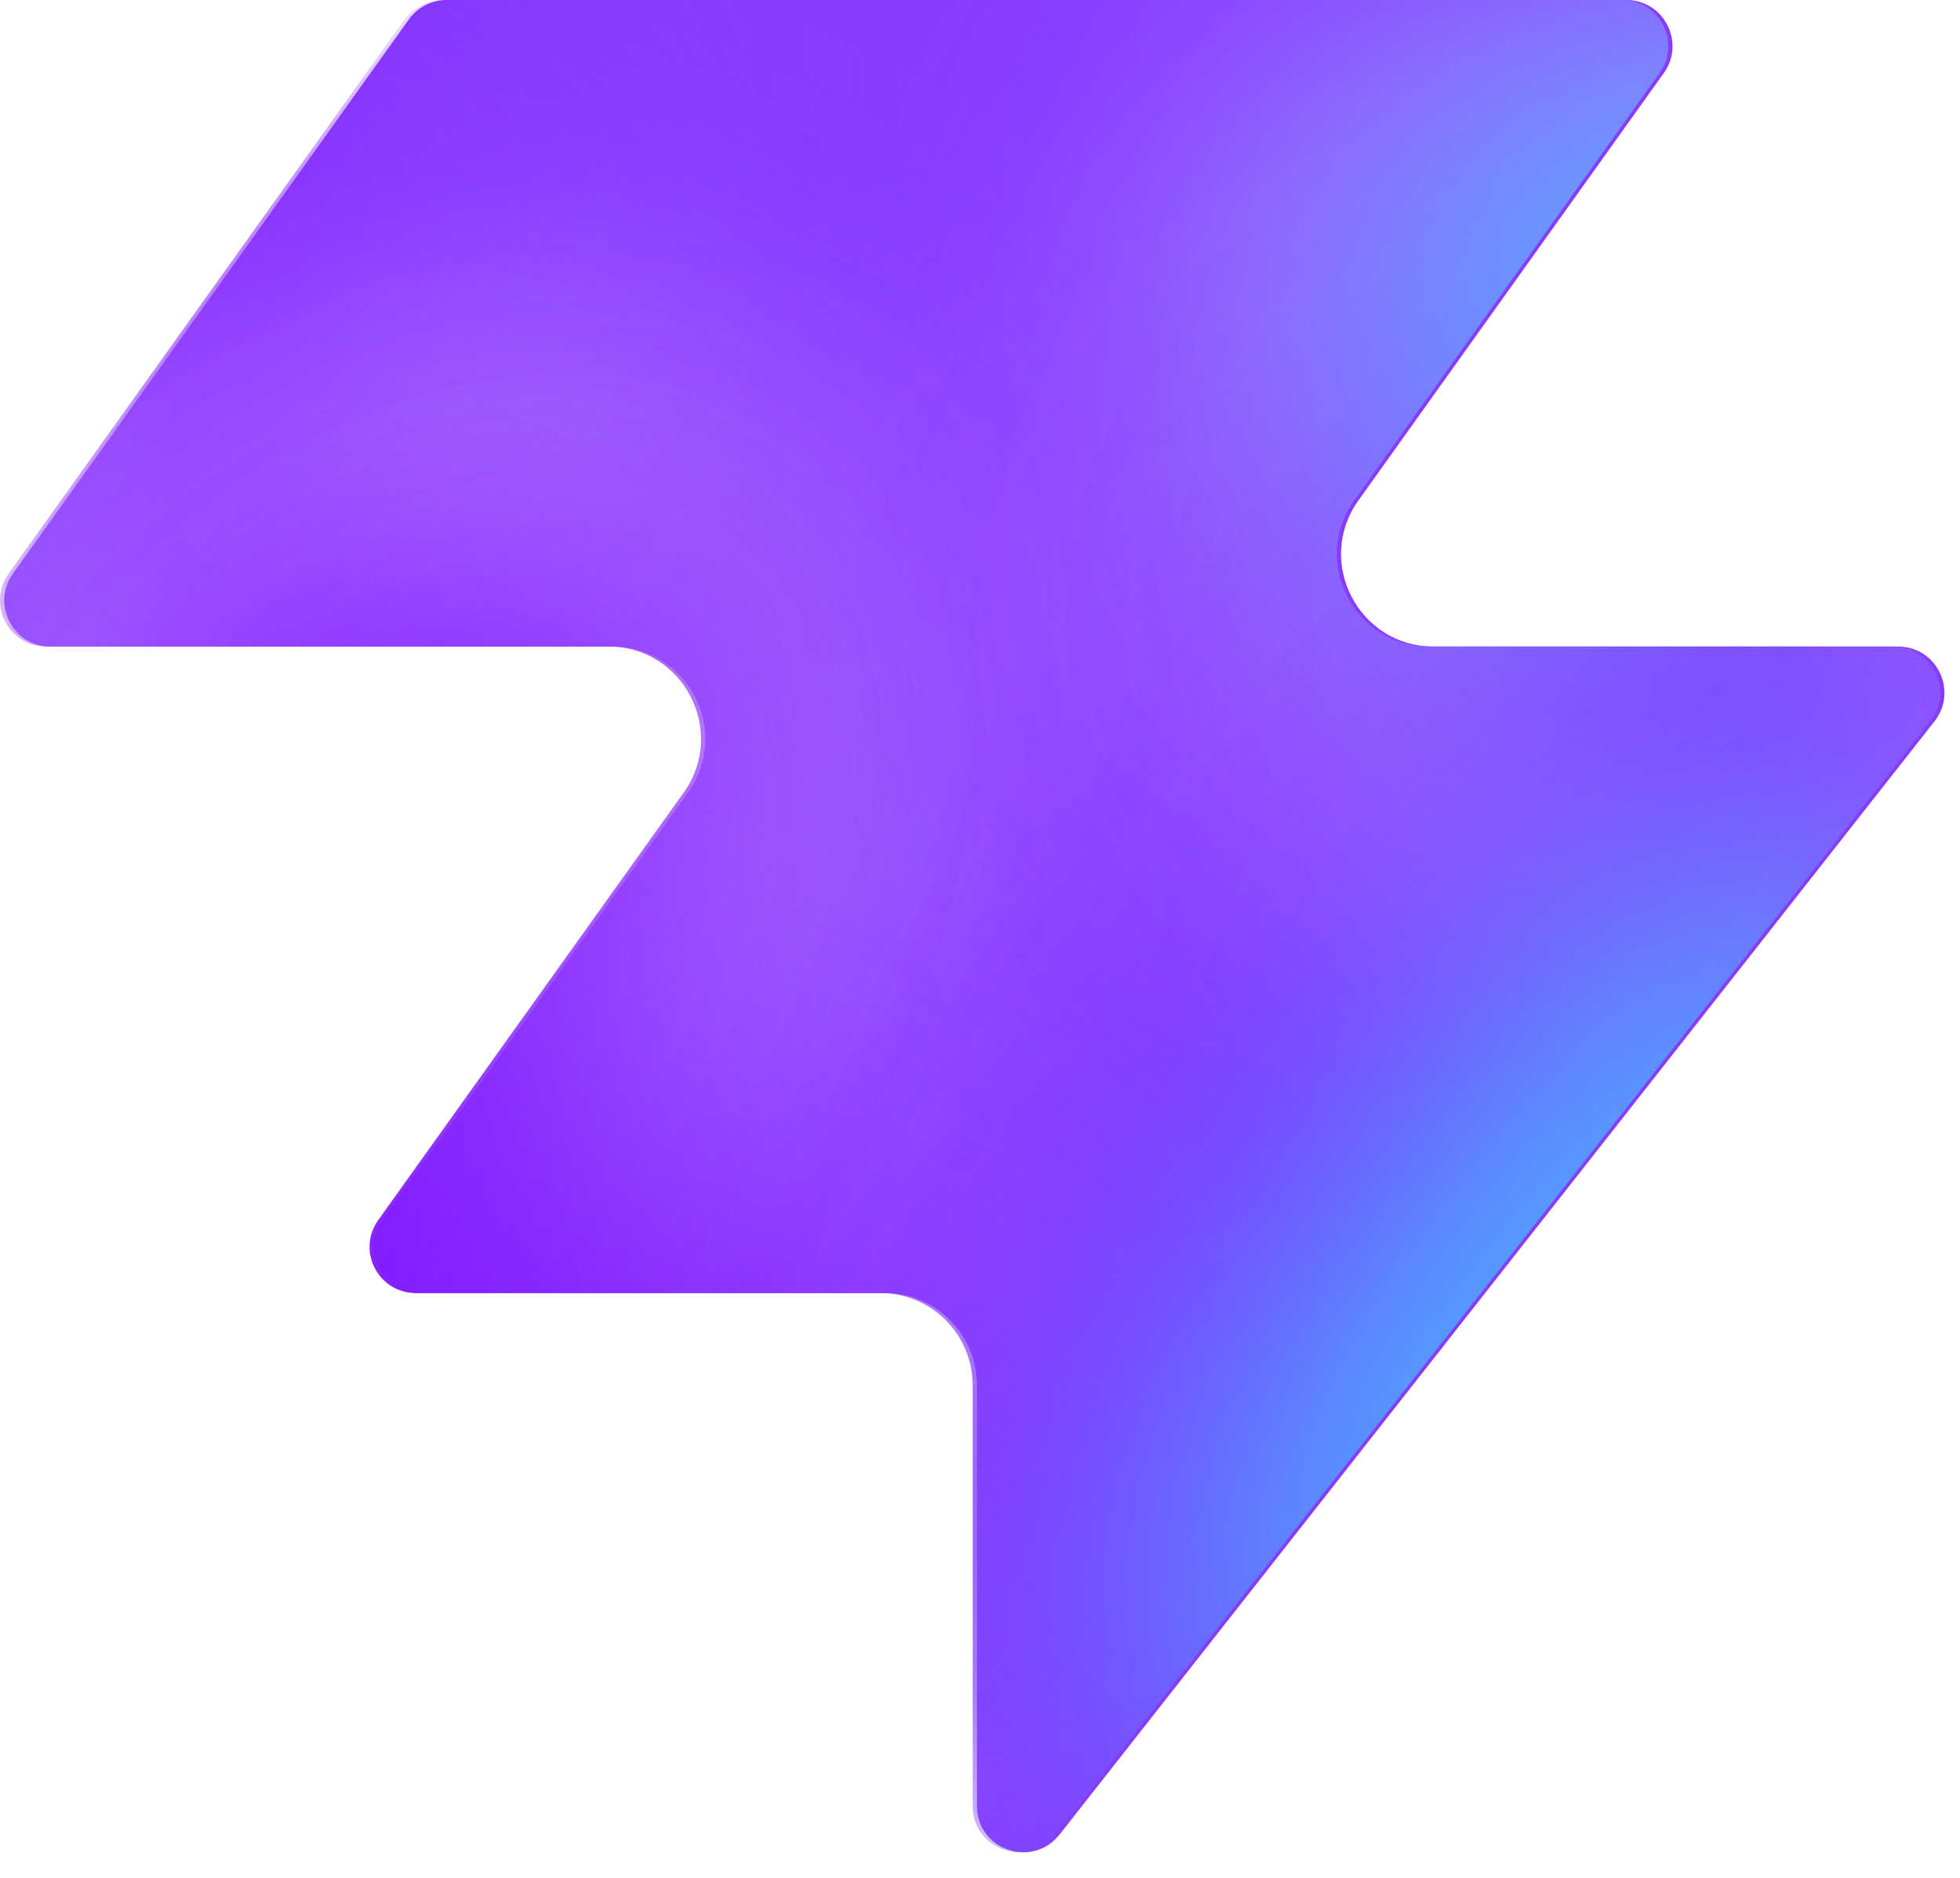
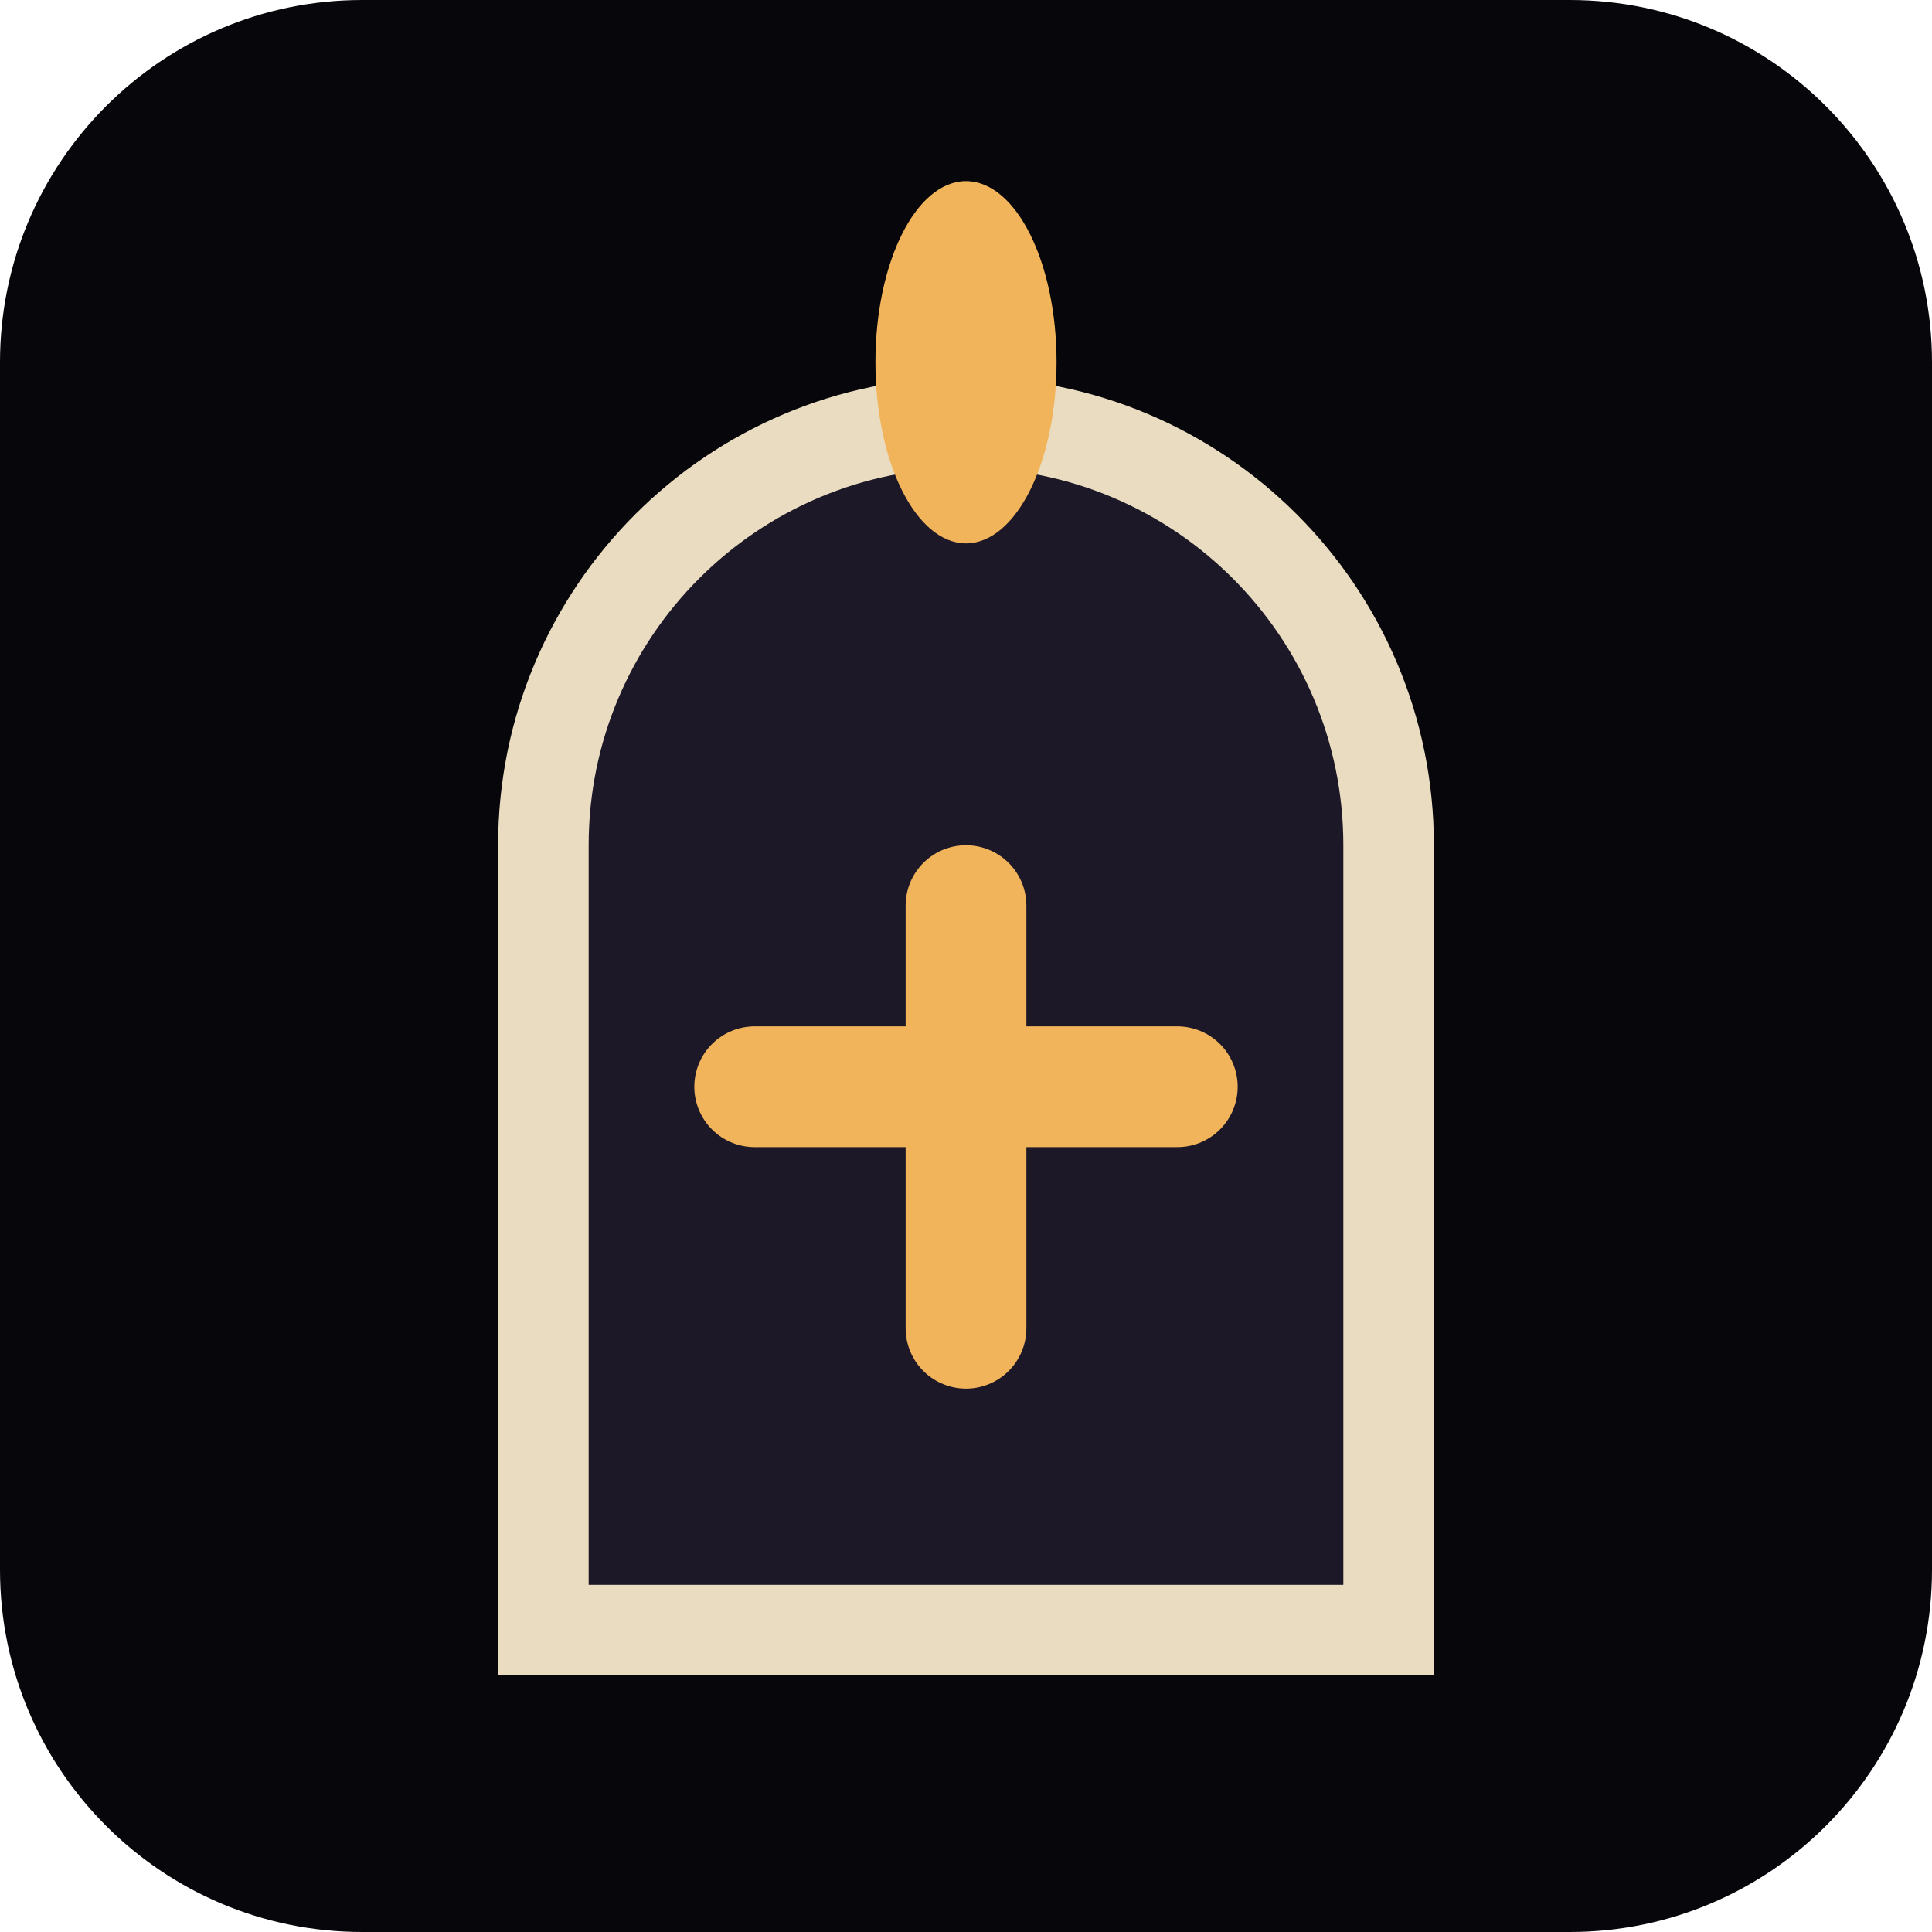
- <svg xmlns="http://www.w3.org/2000/svg" width="48" height="46" fill="none" viewBox="0 0 48 46">
-   <path fill="#863bff" d="M25.946 44.938c-.664.845-2.021.375-2.021-.698V33.937a2.26 2.26 0 0 0-2.262-2.262H10.287c-.92 0-1.456-1.04-.92-1.788l7.48-10.471c1.07-1.497 0-3.578-1.842-3.578H1.237c-.92 0-1.456-1.04-.92-1.788L10.013.474c.214-.297.556-.474.92-.474h28.894c.92 0 1.456 1.04.92 1.788l-7.48 10.471c-1.07 1.498 0 3.579 1.842 3.579h11.377c.943 0 1.473 1.088.89 1.83L25.947 44.94z" style="fill:#863bff;fill:color(display-p3 .525 .23 1);fill-opacity:1" />
-   <mask id="a" width="48" height="46" x="0" y="0" maskUnits="userSpaceOnUse" style="mask-type:alpha">
-     <path fill="#000" d="M25.842 44.938c-.664.844-2.021.375-2.021-.698V33.937a2.26 2.26 0 0 0-2.262-2.262H10.183c-.92 0-1.456-1.04-.92-1.788l7.48-10.471c1.07-1.498 0-3.579-1.842-3.579H1.133c-.92 0-1.456-1.04-.92-1.787L9.91.473c.214-.297.556-.474.92-.474h28.894c.92 0 1.456 1.04.92 1.788l-7.48 10.471c-1.07 1.498 0 3.578 1.842 3.578h11.377c.943 0 1.473 1.088.89 1.832L25.843 44.94z" style="fill:#000;fill-opacity:1" />
-   </mask>
-   <g mask="url(#a)">
-     <g filter="url(#b)">
-       <ellipse cx="5.508" cy="14.704" fill="#ede6ff" rx="5.508" ry="14.704" style="fill:#ede6ff;fill:color(display-p3 .927 .903 1);fill-opacity:1" transform="matrix(.00324 1 1 -.00324 -4.47 31.516)" />
-     </g>
-     <g filter="url(#c)">
-       <ellipse cx="10.399" cy="29.851" fill="#ede6ff" rx="10.399" ry="29.851" style="fill:#ede6ff;fill:color(display-p3 .927 .903 1);fill-opacity:1" transform="matrix(.00324 1 1 -.00324 -39.328 7.883)" />
-     </g>
-     <g filter="url(#d)">
-       <ellipse cx="5.508" cy="30.487" fill="#7e14ff" rx="5.508" ry="30.487" style="fill:#7e14ff;fill:color(display-p3 .492 .077 1);fill-opacity:1" transform="rotate(89.814 -25.913 -14.639)scale(1 -1)" />
-     </g>
-     <g filter="url(#e)">
-       <ellipse cx="5.508" cy="30.599" fill="#7e14ff" rx="5.508" ry="30.599" style="fill:#7e14ff;fill:color(display-p3 .492 .077 1);fill-opacity:1" transform="rotate(89.814 -32.644 -3.334)scale(1 -1)" />
-     </g>
-     <g filter="url(#f)">
-       <ellipse cx="5.508" cy="30.599" fill="#7e14ff" rx="5.508" ry="30.599" style="fill:#7e14ff;fill:color(display-p3 .492 .077 1);fill-opacity:1" transform="matrix(.00324 1 1 -.00324 -34.34 30.47)" />
-     </g>
-     <g filter="url(#g)">
-       <ellipse cx="14.072" cy="22.078" fill="#ede6ff" rx="14.072" ry="22.078" style="fill:#ede6ff;fill:color(display-p3 .927 .903 1);fill-opacity:1" transform="rotate(93.35 24.506 48.493)scale(-1 1)" />
-     </g>
-     <g filter="url(#h)">
-       <ellipse cx="3.47" cy="21.501" fill="#7e14ff" rx="3.47" ry="21.501" style="fill:#7e14ff;fill:color(display-p3 .492 .077 1);fill-opacity:1" transform="rotate(89.009 28.708 47.59)scale(-1 1)" />
-     </g>
-     <g filter="url(#i)">
-       <ellipse cx="3.47" cy="21.501" fill="#7e14ff" rx="3.47" ry="21.501" style="fill:#7e14ff;fill:color(display-p3 .492 .077 1);fill-opacity:1" transform="rotate(89.009 28.708 47.59)scale(-1 1)" />
-     </g>
-     <g filter="url(#j)">
-       <ellipse cx=".387" cy="8.972" fill="#7e14ff" rx="4.407" ry="29.108" style="fill:#7e14ff;fill:color(display-p3 .492 .077 1);fill-opacity:1" transform="rotate(39.51 .387 8.972)" />
-     </g>
-     <g filter="url(#k)">
-       <ellipse cx="47.523" cy="-6.092" fill="#7e14ff" rx="4.407" ry="29.108" style="fill:#7e14ff;fill:color(display-p3 .492 .077 1);fill-opacity:1" transform="rotate(37.892 47.523 -6.092)" />
-     </g>
-     <g filter="url(#l)">
-       <ellipse cx="41.412" cy="6.333" fill="#47bfff" rx="5.971" ry="9.665" style="fill:#47bfff;fill:color(display-p3 .28 .748 1);fill-opacity:1" transform="rotate(37.892 41.412 6.333)" />
-     </g>
-     <g filter="url(#m)">
-       <ellipse cx="-1.879" cy="38.332" fill="#7e14ff" rx="4.407" ry="29.108" style="fill:#7e14ff;fill:color(display-p3 .492 .077 1);fill-opacity:1" transform="rotate(37.892 -1.88 38.332)" />
-     </g>
-     <g filter="url(#n)">
-       <ellipse cx="-1.879" cy="38.332" fill="#7e14ff" rx="4.407" ry="29.108" style="fill:#7e14ff;fill:color(display-p3 .492 .077 1);fill-opacity:1" transform="rotate(37.892 -1.88 38.332)" />
-     </g>
-     <g filter="url(#o)">
-       <ellipse cx="35.651" cy="29.907" fill="#7e14ff" rx="4.407" ry="29.108" style="fill:#7e14ff;fill:color(display-p3 .492 .077 1);fill-opacity:1" transform="rotate(37.892 35.651 29.907)" />
-     </g>
-     <g filter="url(#p)">
-       <ellipse cx="38.418" cy="32.4" fill="#47bfff" rx="5.971" ry="15.297" style="fill:#47bfff;fill:color(display-p3 .28 .748 1);fill-opacity:1" transform="rotate(37.892 38.418 32.4)" />
-     </g>
-   </g>
-   <defs>
-     <filter id="b" width="60.045" height="41.654" x="-19.77" y="16.149" color-interpolation-filters="sRGB" filterUnits="userSpaceOnUse">
-       <feFlood flood-opacity="0" result="BackgroundImageFix" />
-       <feBlend in="SourceGraphic" in2="BackgroundImageFix" result="shape" />
-       <feGaussianBlur result="effect1_foregroundBlur_2002_17158" stdDeviation="7.659" />
-     </filter>
-     <filter id="c" width="90.34" height="51.437" x="-54.613" y="-7.533" color-interpolation-filters="sRGB" filterUnits="userSpaceOnUse">
-       <feFlood flood-opacity="0" result="BackgroundImageFix" />
-       <feBlend in="SourceGraphic" in2="BackgroundImageFix" result="shape" />
-       <feGaussianBlur result="effect1_foregroundBlur_2002_17158" stdDeviation="7.659" />
-     </filter>
-     <filter id="d" width="79.355" height="29.4" x="-49.64" y="2.03" color-interpolation-filters="sRGB" filterUnits="userSpaceOnUse">
-       <feFlood flood-opacity="0" result="BackgroundImageFix" />
-       <feBlend in="SourceGraphic" in2="BackgroundImageFix" result="shape" />
-       <feGaussianBlur result="effect1_foregroundBlur_2002_17158" stdDeviation="4.596" />
-     </filter>
-     <filter id="e" width="79.579" height="29.4" x="-45.045" y="20.029" color-interpolation-filters="sRGB" filterUnits="userSpaceOnUse">
-       <feFlood flood-opacity="0" result="BackgroundImageFix" />
-       <feBlend in="SourceGraphic" in2="BackgroundImageFix" result="shape" />
-       <feGaussianBlur result="effect1_foregroundBlur_2002_17158" stdDeviation="4.596" />
-     </filter>
-     <filter id="f" width="79.579" height="29.4" x="-43.513" y="21.178" color-interpolation-filters="sRGB" filterUnits="userSpaceOnUse">
-       <feFlood flood-opacity="0" result="BackgroundImageFix" />
-       <feBlend in="SourceGraphic" in2="BackgroundImageFix" result="shape" />
-       <feGaussianBlur result="effect1_foregroundBlur_2002_17158" stdDeviation="4.596" />
-     </filter>
-     <filter id="g" width="74.749" height="58.852" x="15.756" y="-17.901" color-interpolation-filters="sRGB" filterUnits="userSpaceOnUse">
-       <feFlood flood-opacity="0" result="BackgroundImageFix" />
-       <feBlend in="SourceGraphic" in2="BackgroundImageFix" result="shape" />
-       <feGaussianBlur result="effect1_foregroundBlur_2002_17158" stdDeviation="7.659" />
-     </filter>
-     <filter id="h" width="61.377" height="25.362" x="23.548" y="2.284" color-interpolation-filters="sRGB" filterUnits="userSpaceOnUse">
-       <feFlood flood-opacity="0" result="BackgroundImageFix" />
-       <feBlend in="SourceGraphic" in2="BackgroundImageFix" result="shape" />
-       <feGaussianBlur result="effect1_foregroundBlur_2002_17158" stdDeviation="4.596" />
-     </filter>
-     <filter id="i" width="61.377" height="25.362" x="23.548" y="2.284" color-interpolation-filters="sRGB" filterUnits="userSpaceOnUse">
-       <feFlood flood-opacity="0" result="BackgroundImageFix" />
-       <feBlend in="SourceGraphic" in2="BackgroundImageFix" result="shape" />
-       <feGaussianBlur result="effect1_foregroundBlur_2002_17158" stdDeviation="4.596" />
-     </filter>
-     <filter id="j" width="56.045" height="63.649" x="-27.636" y="-22.853" color-interpolation-filters="sRGB" filterUnits="userSpaceOnUse">
-       <feFlood flood-opacity="0" result="BackgroundImageFix" />
-       <feBlend in="SourceGraphic" in2="BackgroundImageFix" result="shape" />
-       <feGaussianBlur result="effect1_foregroundBlur_2002_17158" stdDeviation="4.596" />
-     </filter>
-     <filter id="k" width="54.814" height="64.646" x="20.116" y="-38.415" color-interpolation-filters="sRGB" filterUnits="userSpaceOnUse">
-       <feFlood flood-opacity="0" result="BackgroundImageFix" />
-       <feBlend in="SourceGraphic" in2="BackgroundImageFix" result="shape" />
-       <feGaussianBlur result="effect1_foregroundBlur_2002_17158" stdDeviation="4.596" />
-     </filter>
-     <filter id="l" width="33.541" height="35.313" x="24.641" y="-11.323" color-interpolation-filters="sRGB" filterUnits="userSpaceOnUse">
-       <feFlood flood-opacity="0" result="BackgroundImageFix" />
-       <feBlend in="SourceGraphic" in2="BackgroundImageFix" result="shape" />
-       <feGaussianBlur result="effect1_foregroundBlur_2002_17158" stdDeviation="4.596" />
-     </filter>
-     <filter id="m" width="54.814" height="64.646" x="-29.286" y="6.009" color-interpolation-filters="sRGB" filterUnits="userSpaceOnUse">
-       <feFlood flood-opacity="0" result="BackgroundImageFix" />
-       <feBlend in="SourceGraphic" in2="BackgroundImageFix" result="shape" />
-       <feGaussianBlur result="effect1_foregroundBlur_2002_17158" stdDeviation="4.596" />
-     </filter>
-     <filter id="n" width="54.814" height="64.646" x="-29.286" y="6.009" color-interpolation-filters="sRGB" filterUnits="userSpaceOnUse">
-       <feFlood flood-opacity="0" result="BackgroundImageFix" />
-       <feBlend in="SourceGraphic" in2="BackgroundImageFix" result="shape" />
-       <feGaussianBlur result="effect1_foregroundBlur_2002_17158" stdDeviation="4.596" />
-     </filter>
-     <filter id="o" width="54.814" height="64.646" x="8.244" y="-2.416" color-interpolation-filters="sRGB" filterUnits="userSpaceOnUse">
-       <feFlood flood-opacity="0" result="BackgroundImageFix" />
-       <feBlend in="SourceGraphic" in2="BackgroundImageFix" result="shape" />
-       <feGaussianBlur result="effect1_foregroundBlur_2002_17158" stdDeviation="4.596" />
-     </filter>
-     <filter id="p" width="39.409" height="43.623" x="18.713" y="10.588" color-interpolation-filters="sRGB" filterUnits="userSpaceOnUse">
-       <feFlood flood-opacity="0" result="BackgroundImageFix" />
-       <feBlend in="SourceGraphic" in2="BackgroundImageFix" result="shape" />
-       <feGaussianBlur result="effect1_foregroundBlur_2002_17158" stdDeviation="4.596" />
-     </filter>
-   </defs>
+ <svg xmlns="http://www.w3.org/2000/svg" viewBox="0 0 64 64">
+   <rect width="64" height="64" rx="12" fill="#07060b" />
+   <path d="M18 54V28a14 14 0 0 1 28 0v26z" fill="#1d1828" stroke="#e9dcc0" stroke-width="3" />
+   <path d="M32 30v14M25 36h14" stroke="#f2b45a" stroke-width="4" stroke-linecap="round" />
+   <ellipse cx="32" cy="12" rx="3" ry="6" fill="#f2b45a" />
</svg>
